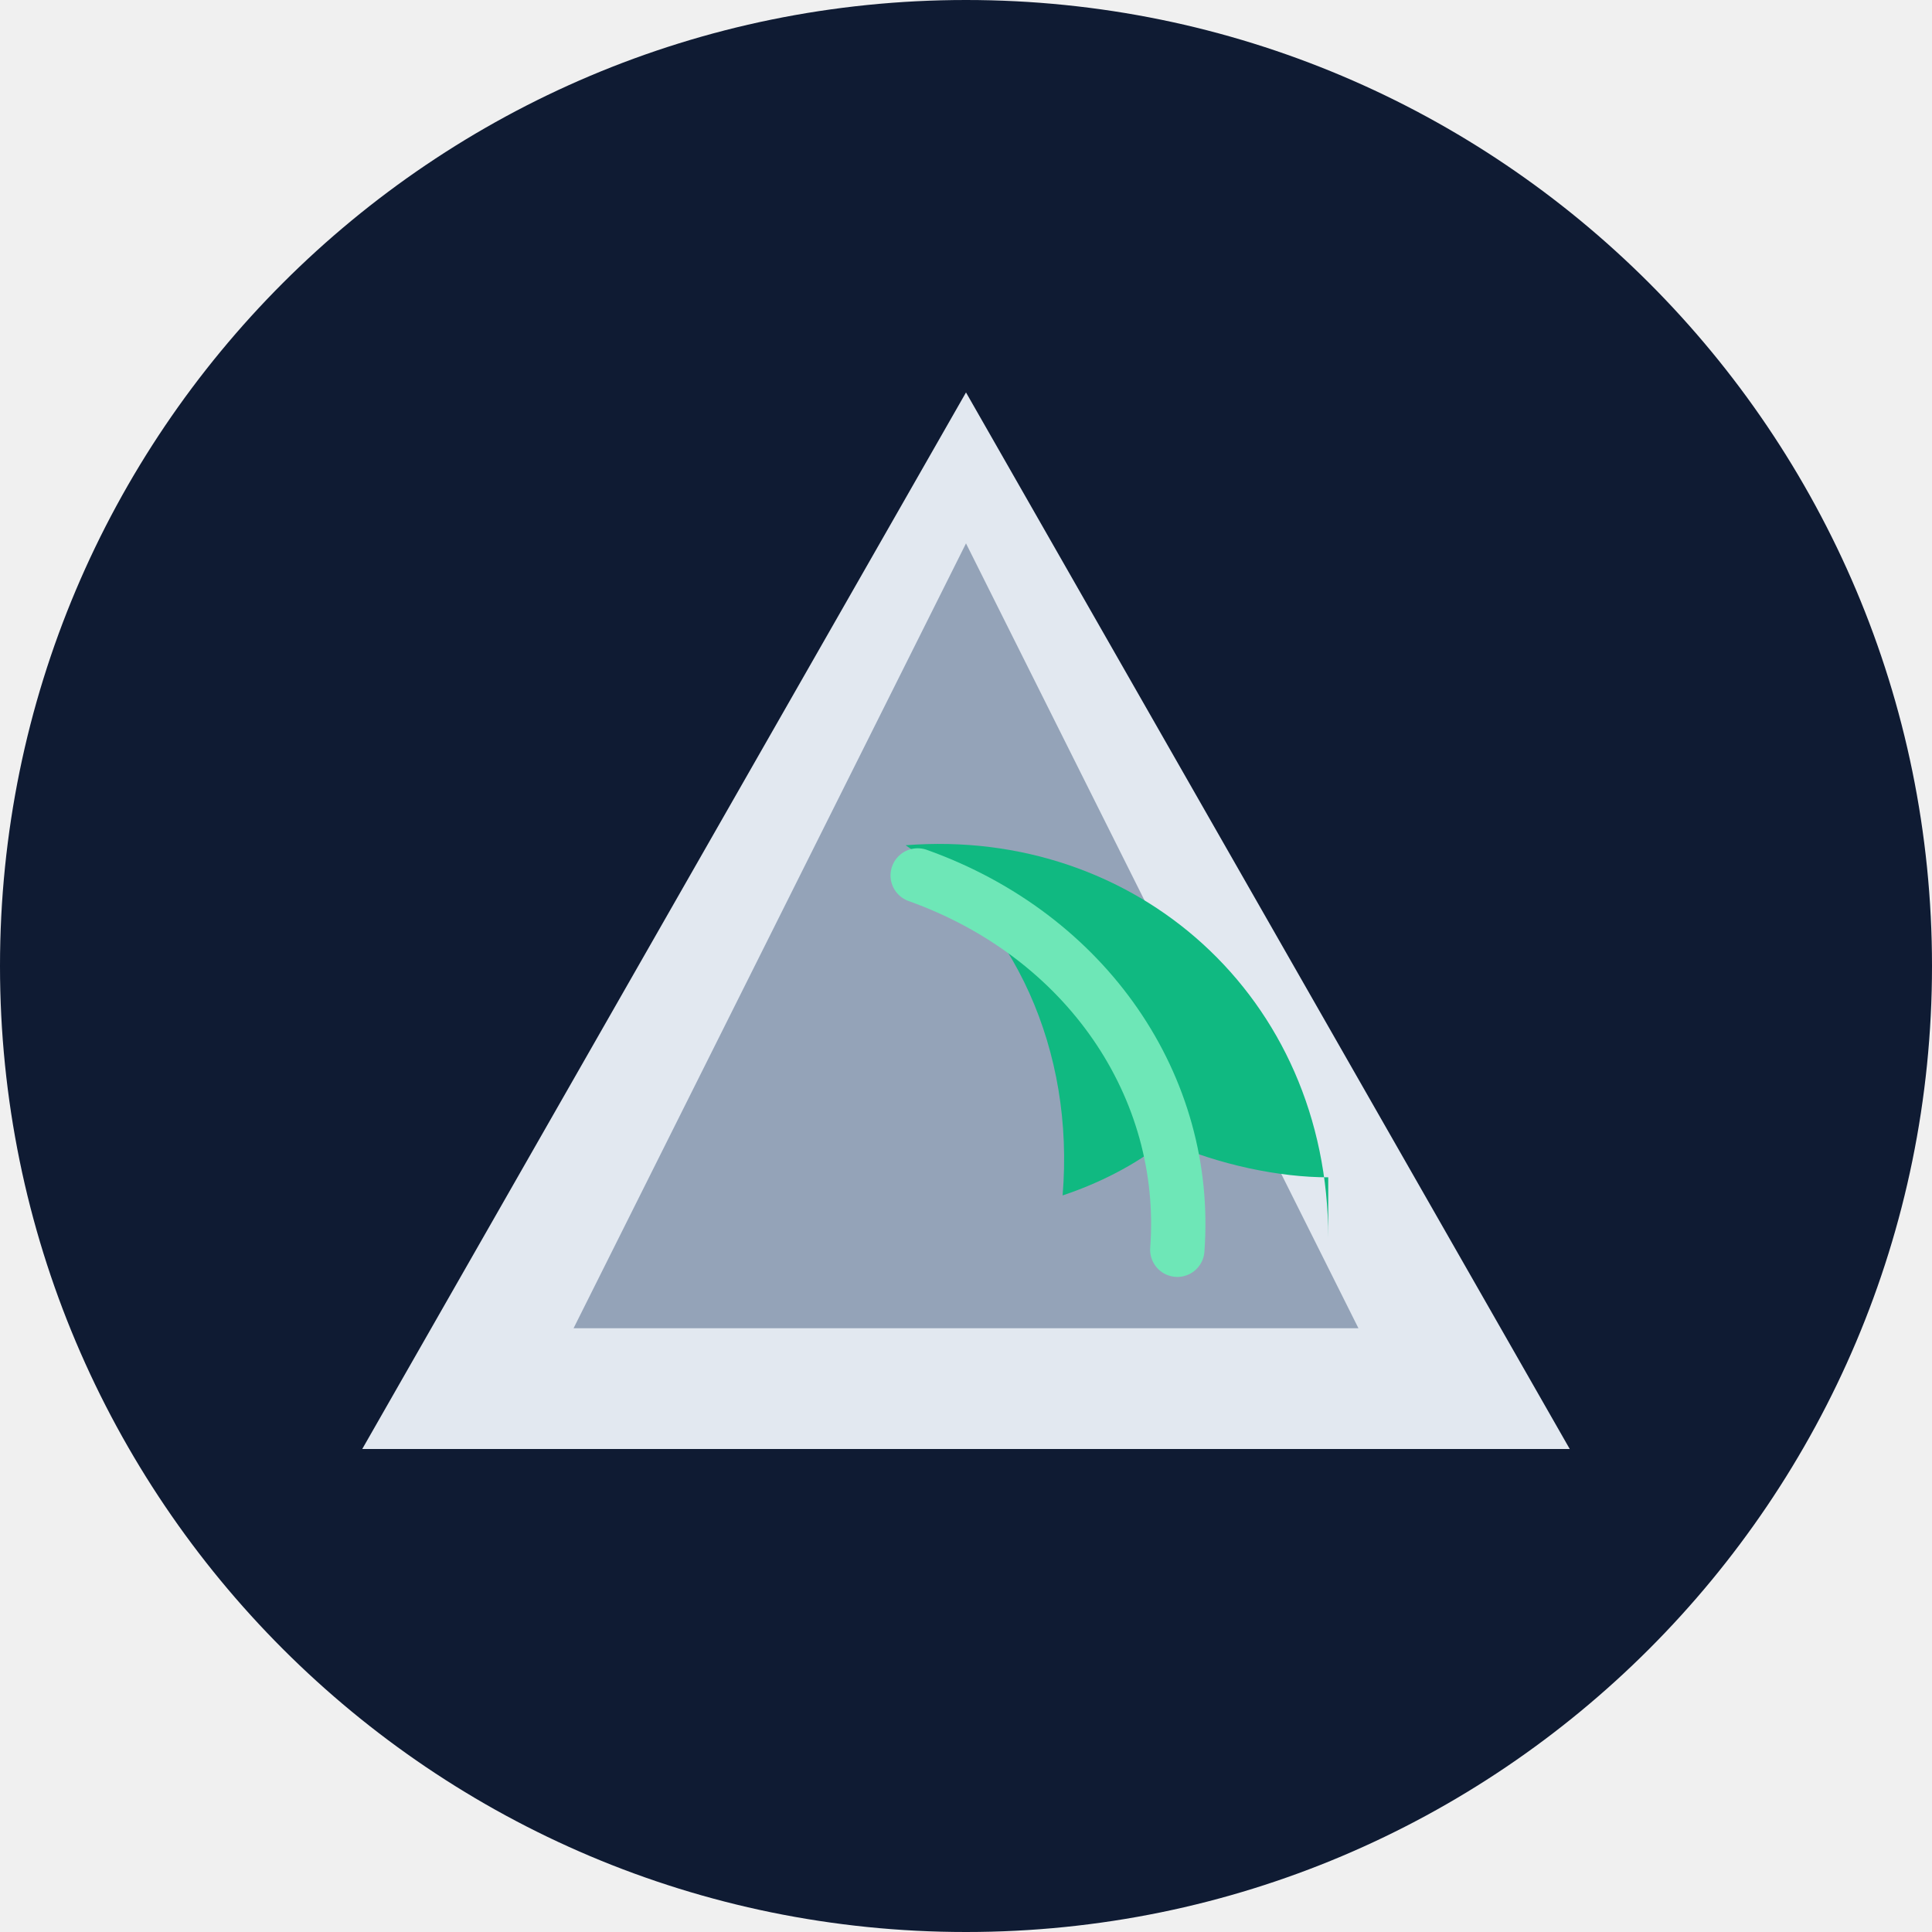
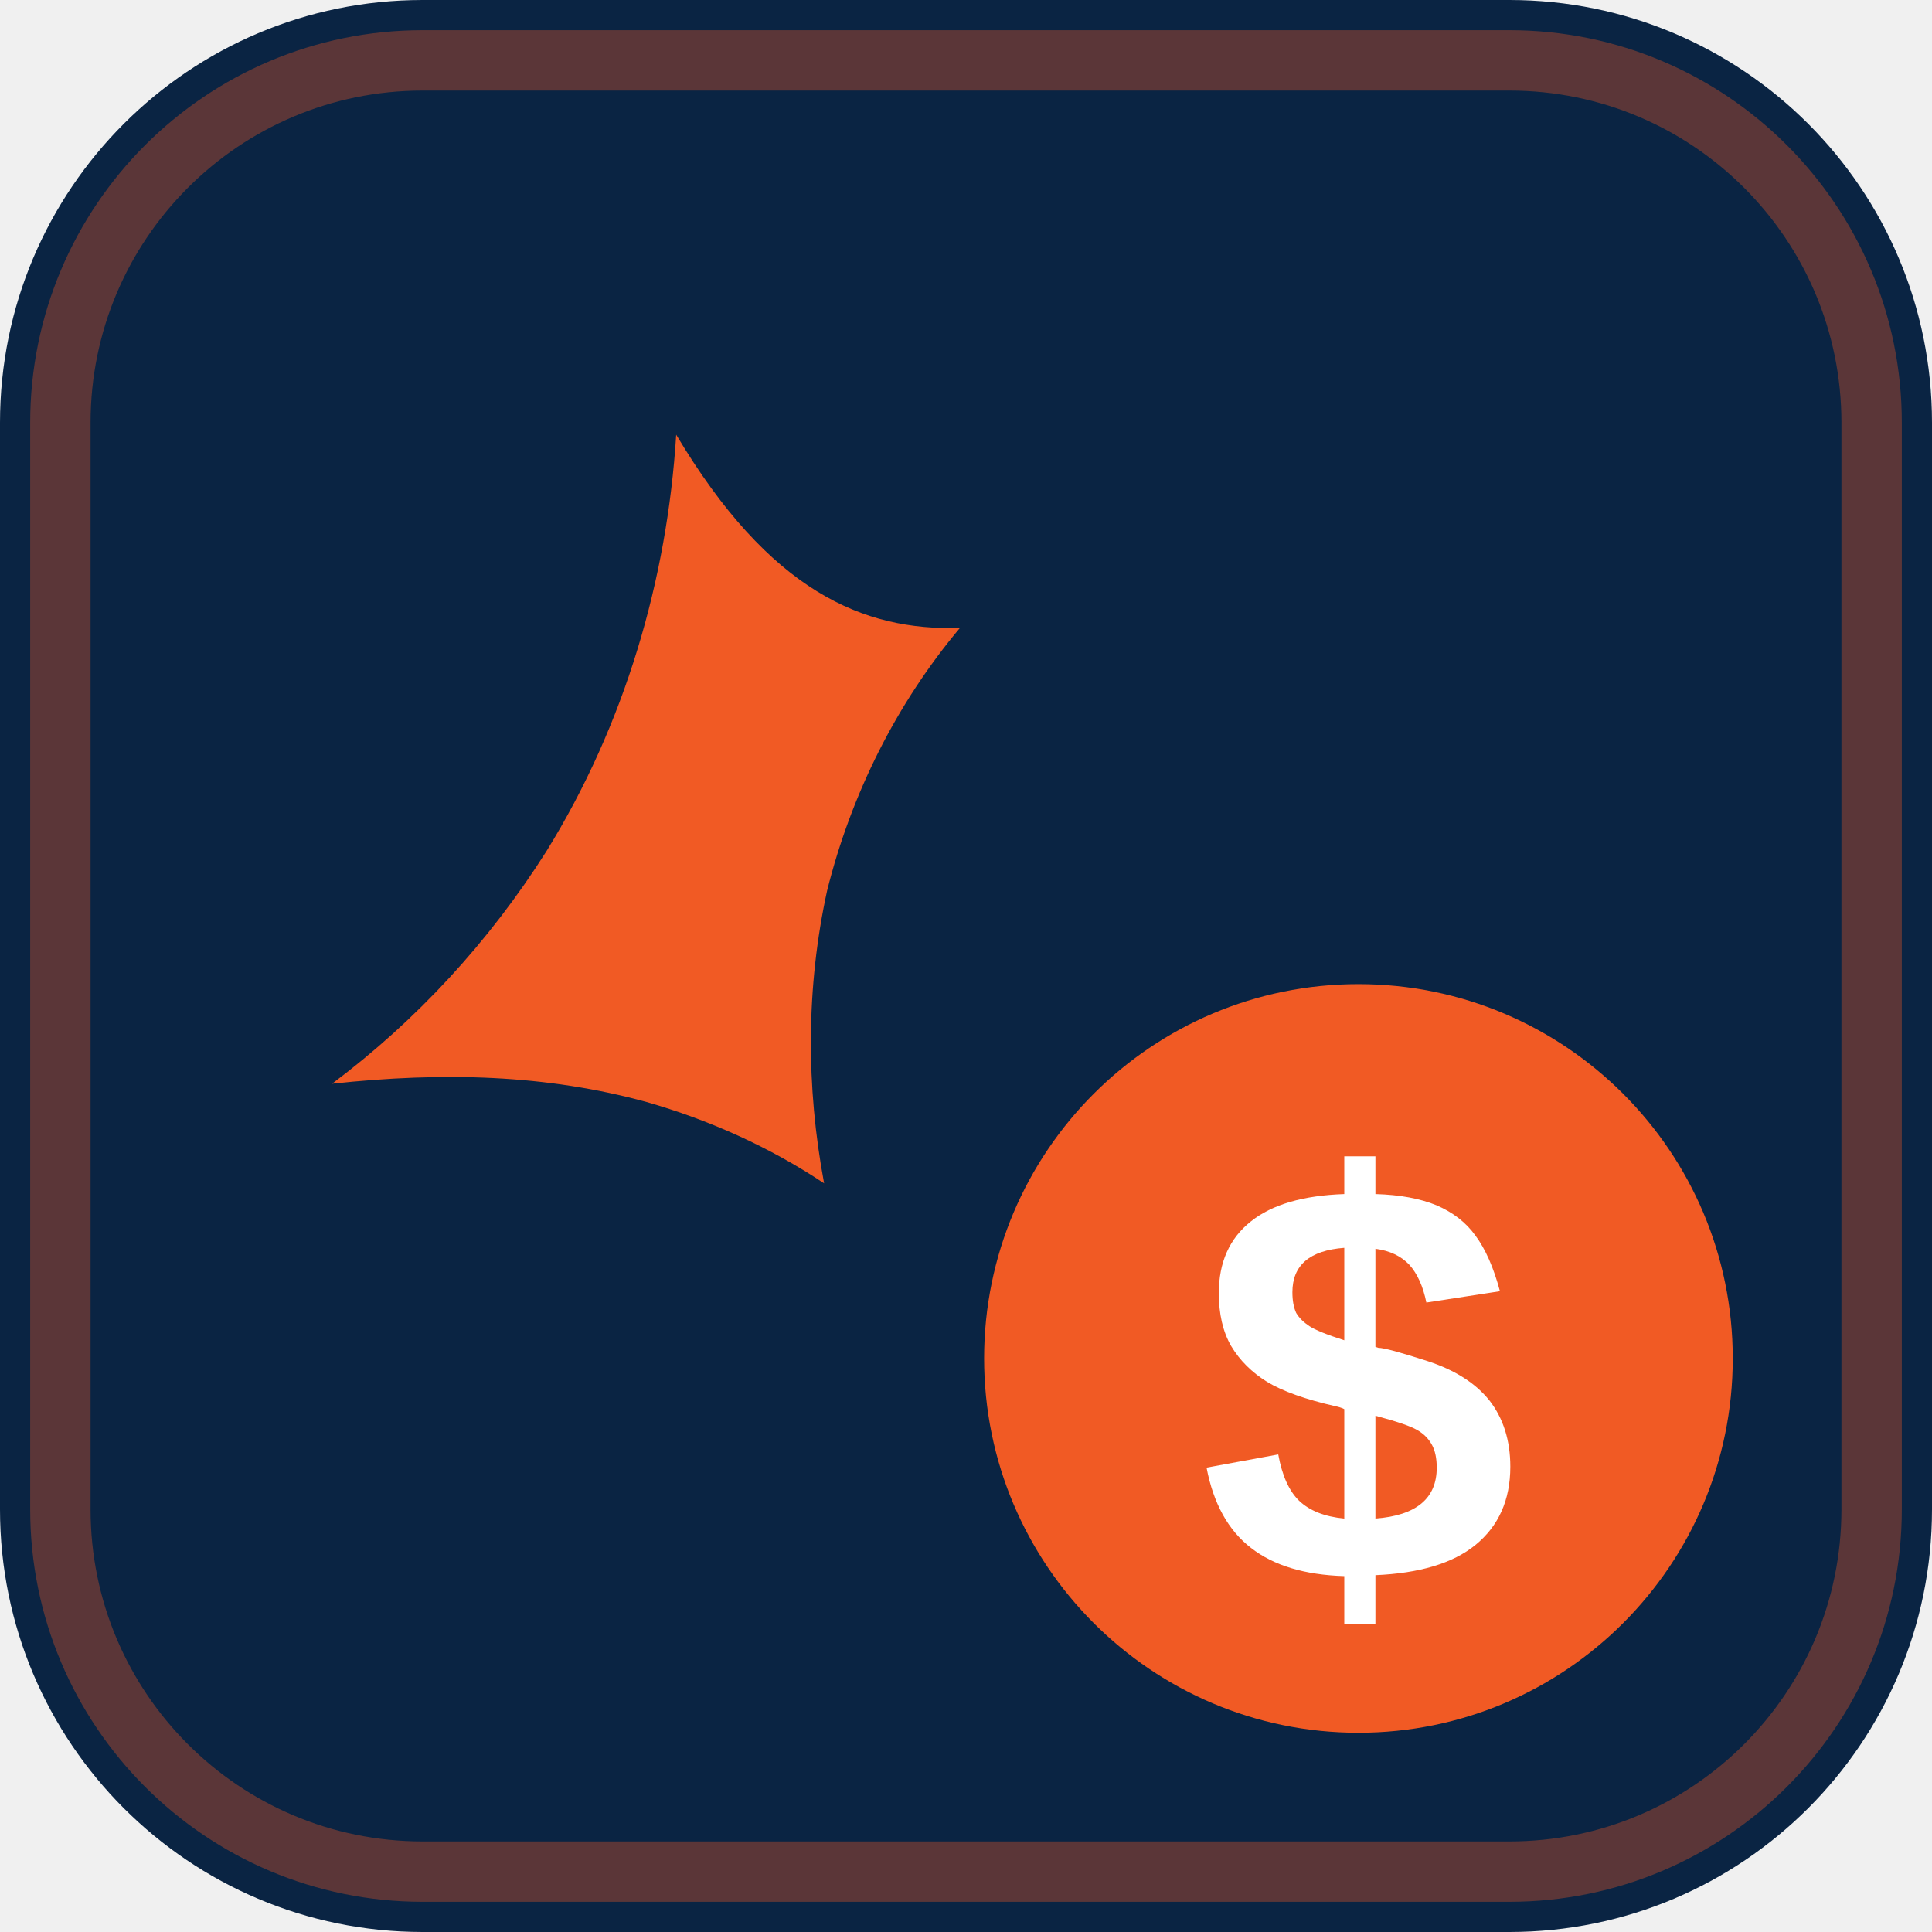
- <svg xmlns="http://www.w3.org/2000/svg" viewBox="0 0 32 32">
-   <circle cx="16" cy="16" r="16" fill="#0f1b33" />
-   <path d="M16 6.5 26 24H6L16 6.5Z" fill="#e2e8f0" />
-   <path d="M16 9 22.5 22H9.5L16 9Z" fill="#94a3b8" />
-   <path d="M22 20.5c0-4-3.2-6.8-7-6.5 1.8 1.2 2.8 3.4 2.6 5.8.6-.2 1.2-.5 1.7-.9.9.4 1.9.6 2.7.6z" fill="#10b981" />
-   <path d="M15.2 14.5c2.8 1 4.5 3.5 4.3 6.2" stroke="#6ee7b7" stroke-width="0.9" fill="none" stroke-linecap="round" />
+ <svg xmlns="http://www.w3.org/2000/svg" viewBox="0 0 32 32" role="img" aria-label="Shark Exterior Pricing">
+   <rect width="32" height="32" rx="7" fill="#0a2443" />
+   <rect x="1" y="1" width="30" height="30" rx="6" fill="none" stroke="#f15a24" stroke-opacity="0.35" stroke-width="1" />
+   <path d="M11.2 7.2c-.15 2.4-.85 4.8-2.15 6.9-0.95 1.5-2.15 2.8-3.55 3.85 1.85-.2 3.55-.15 5.2.3 1.05.3 2.05.75 2.95 1.35-.3-1.6-.3-3.25.05-4.85.4-1.6 1.15-3.1 2.2-4.35-1.6.05-3.15-.6-4.7-3.2z" fill="#f15a24" />
+   <circle cx="22.5" cy="22.5" r="6.2" fill="#f15a24" />
+   <text x="22.5" y="26.2" text-anchor="middle" font-family="Outfit, Arial, sans-serif" font-size="9.5" font-weight="800" fill="#ffffff">$</text>
</svg>
